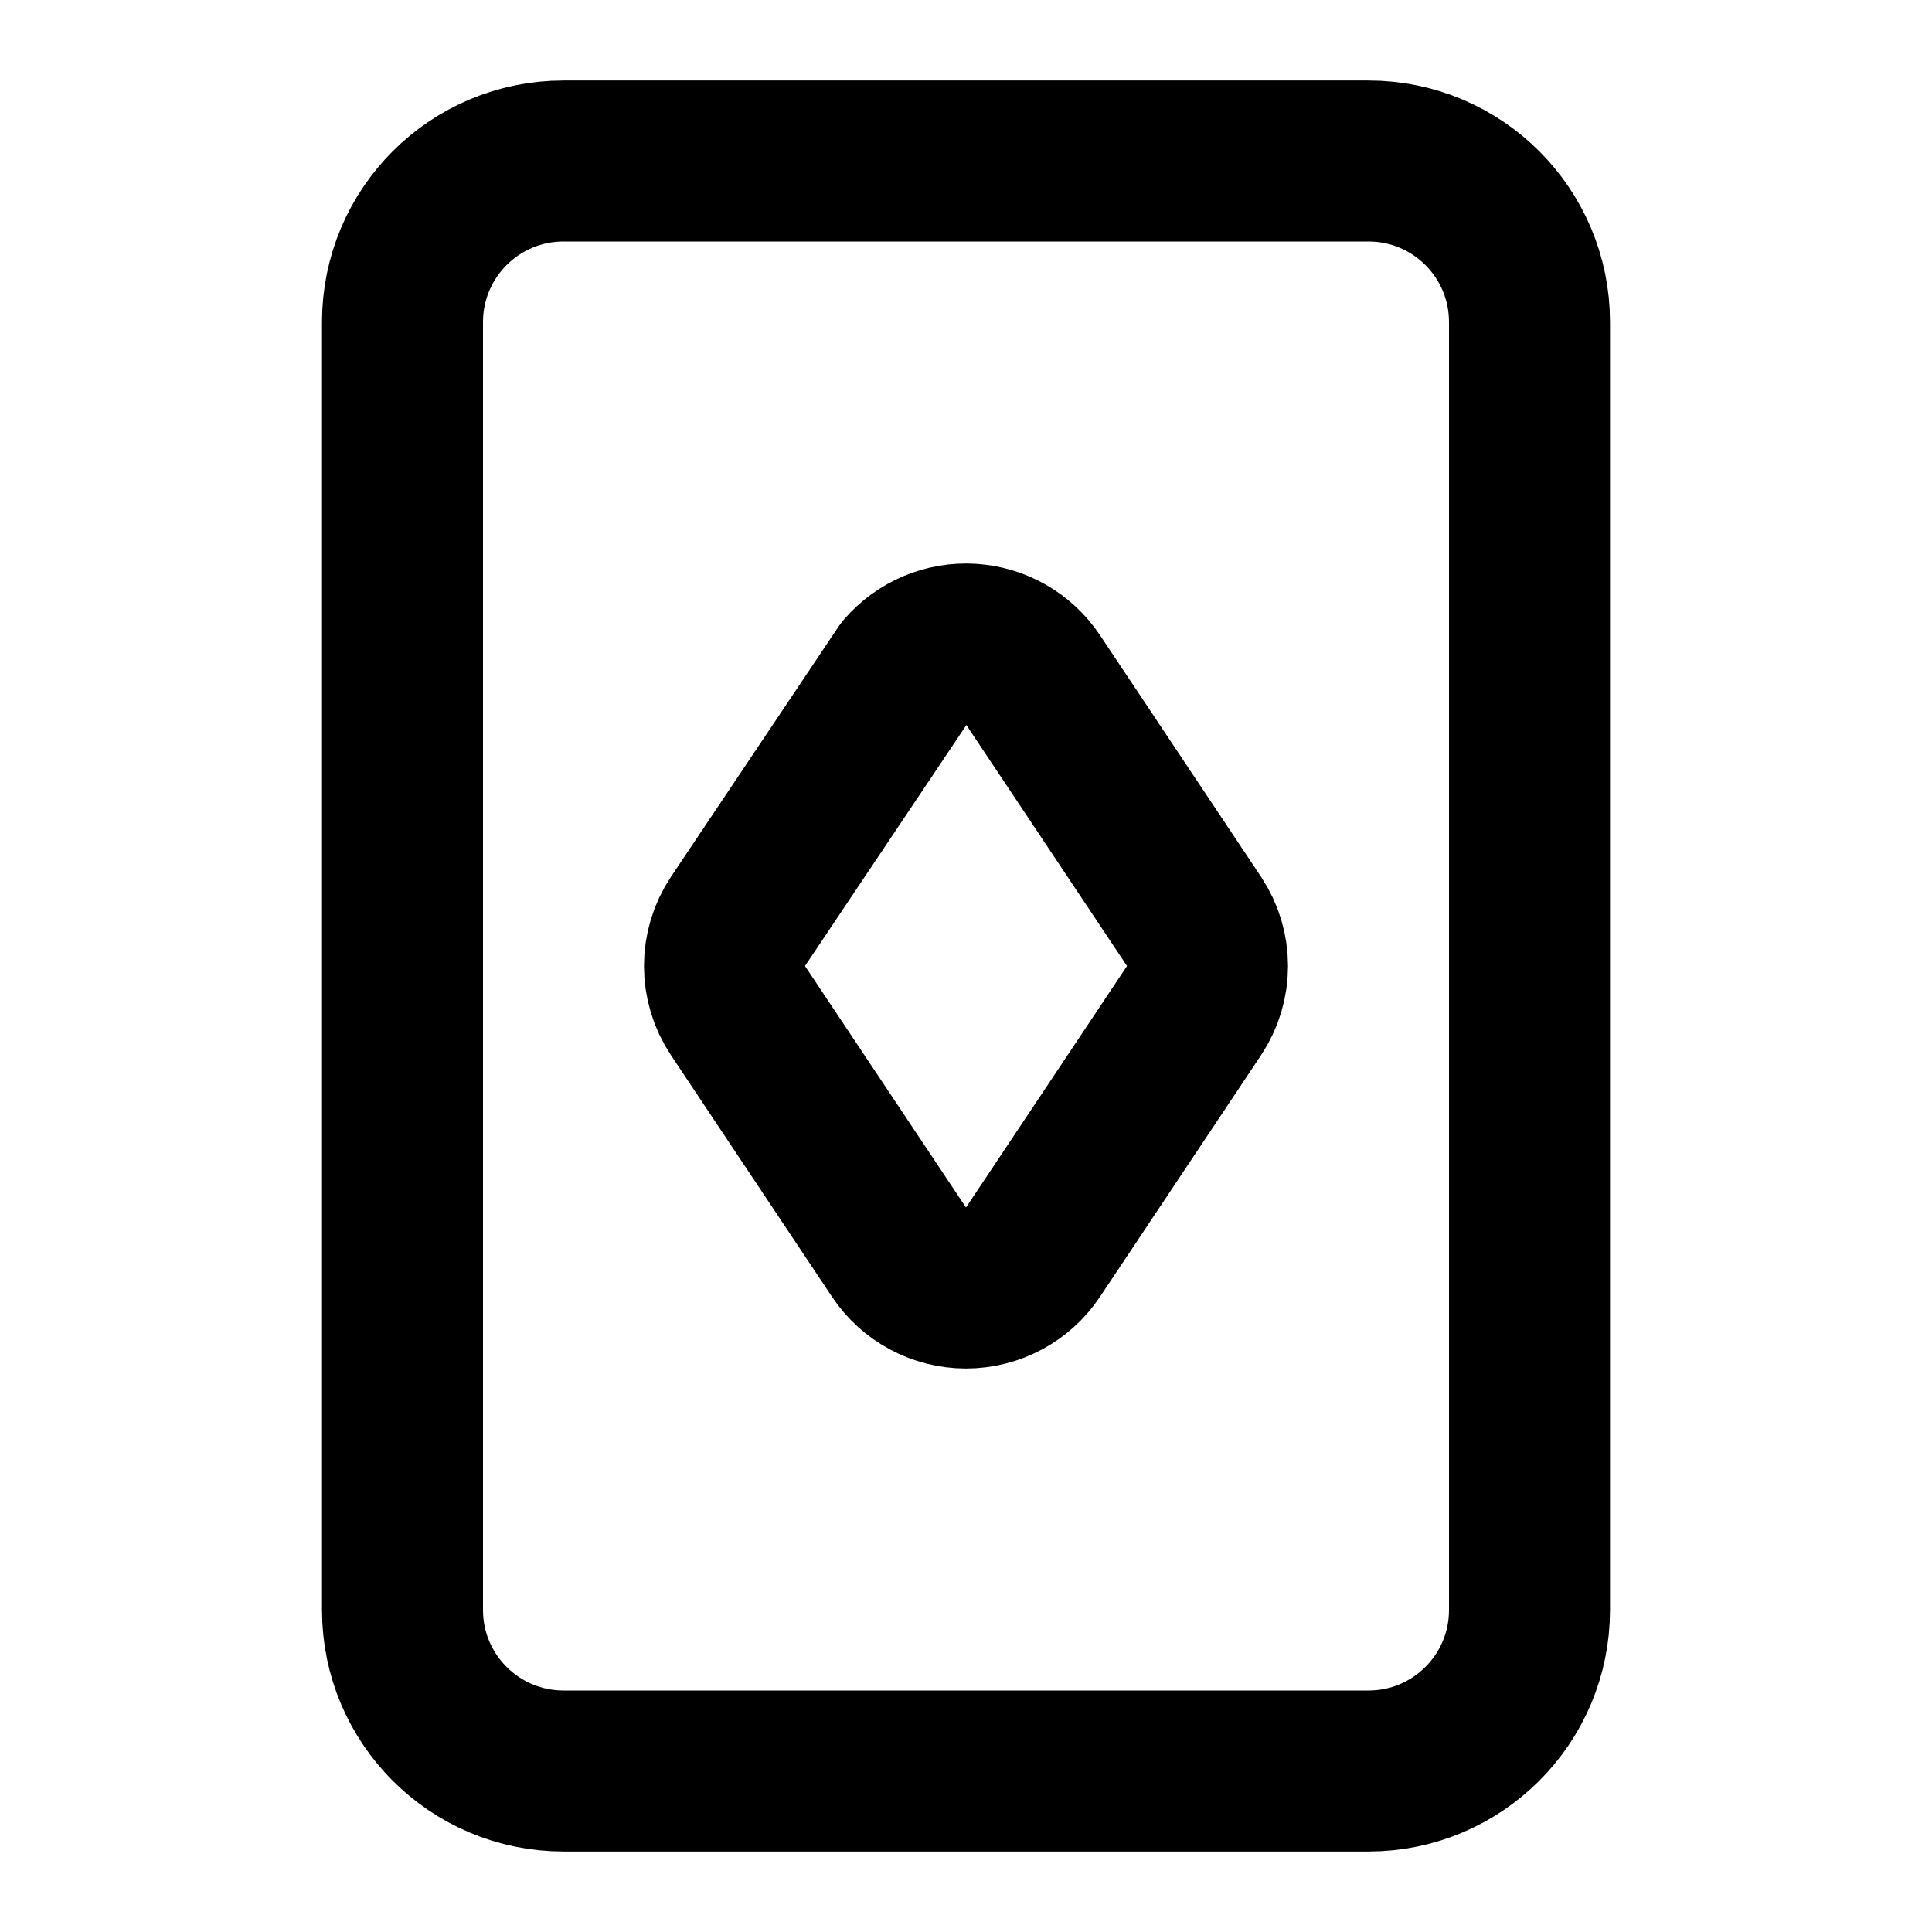
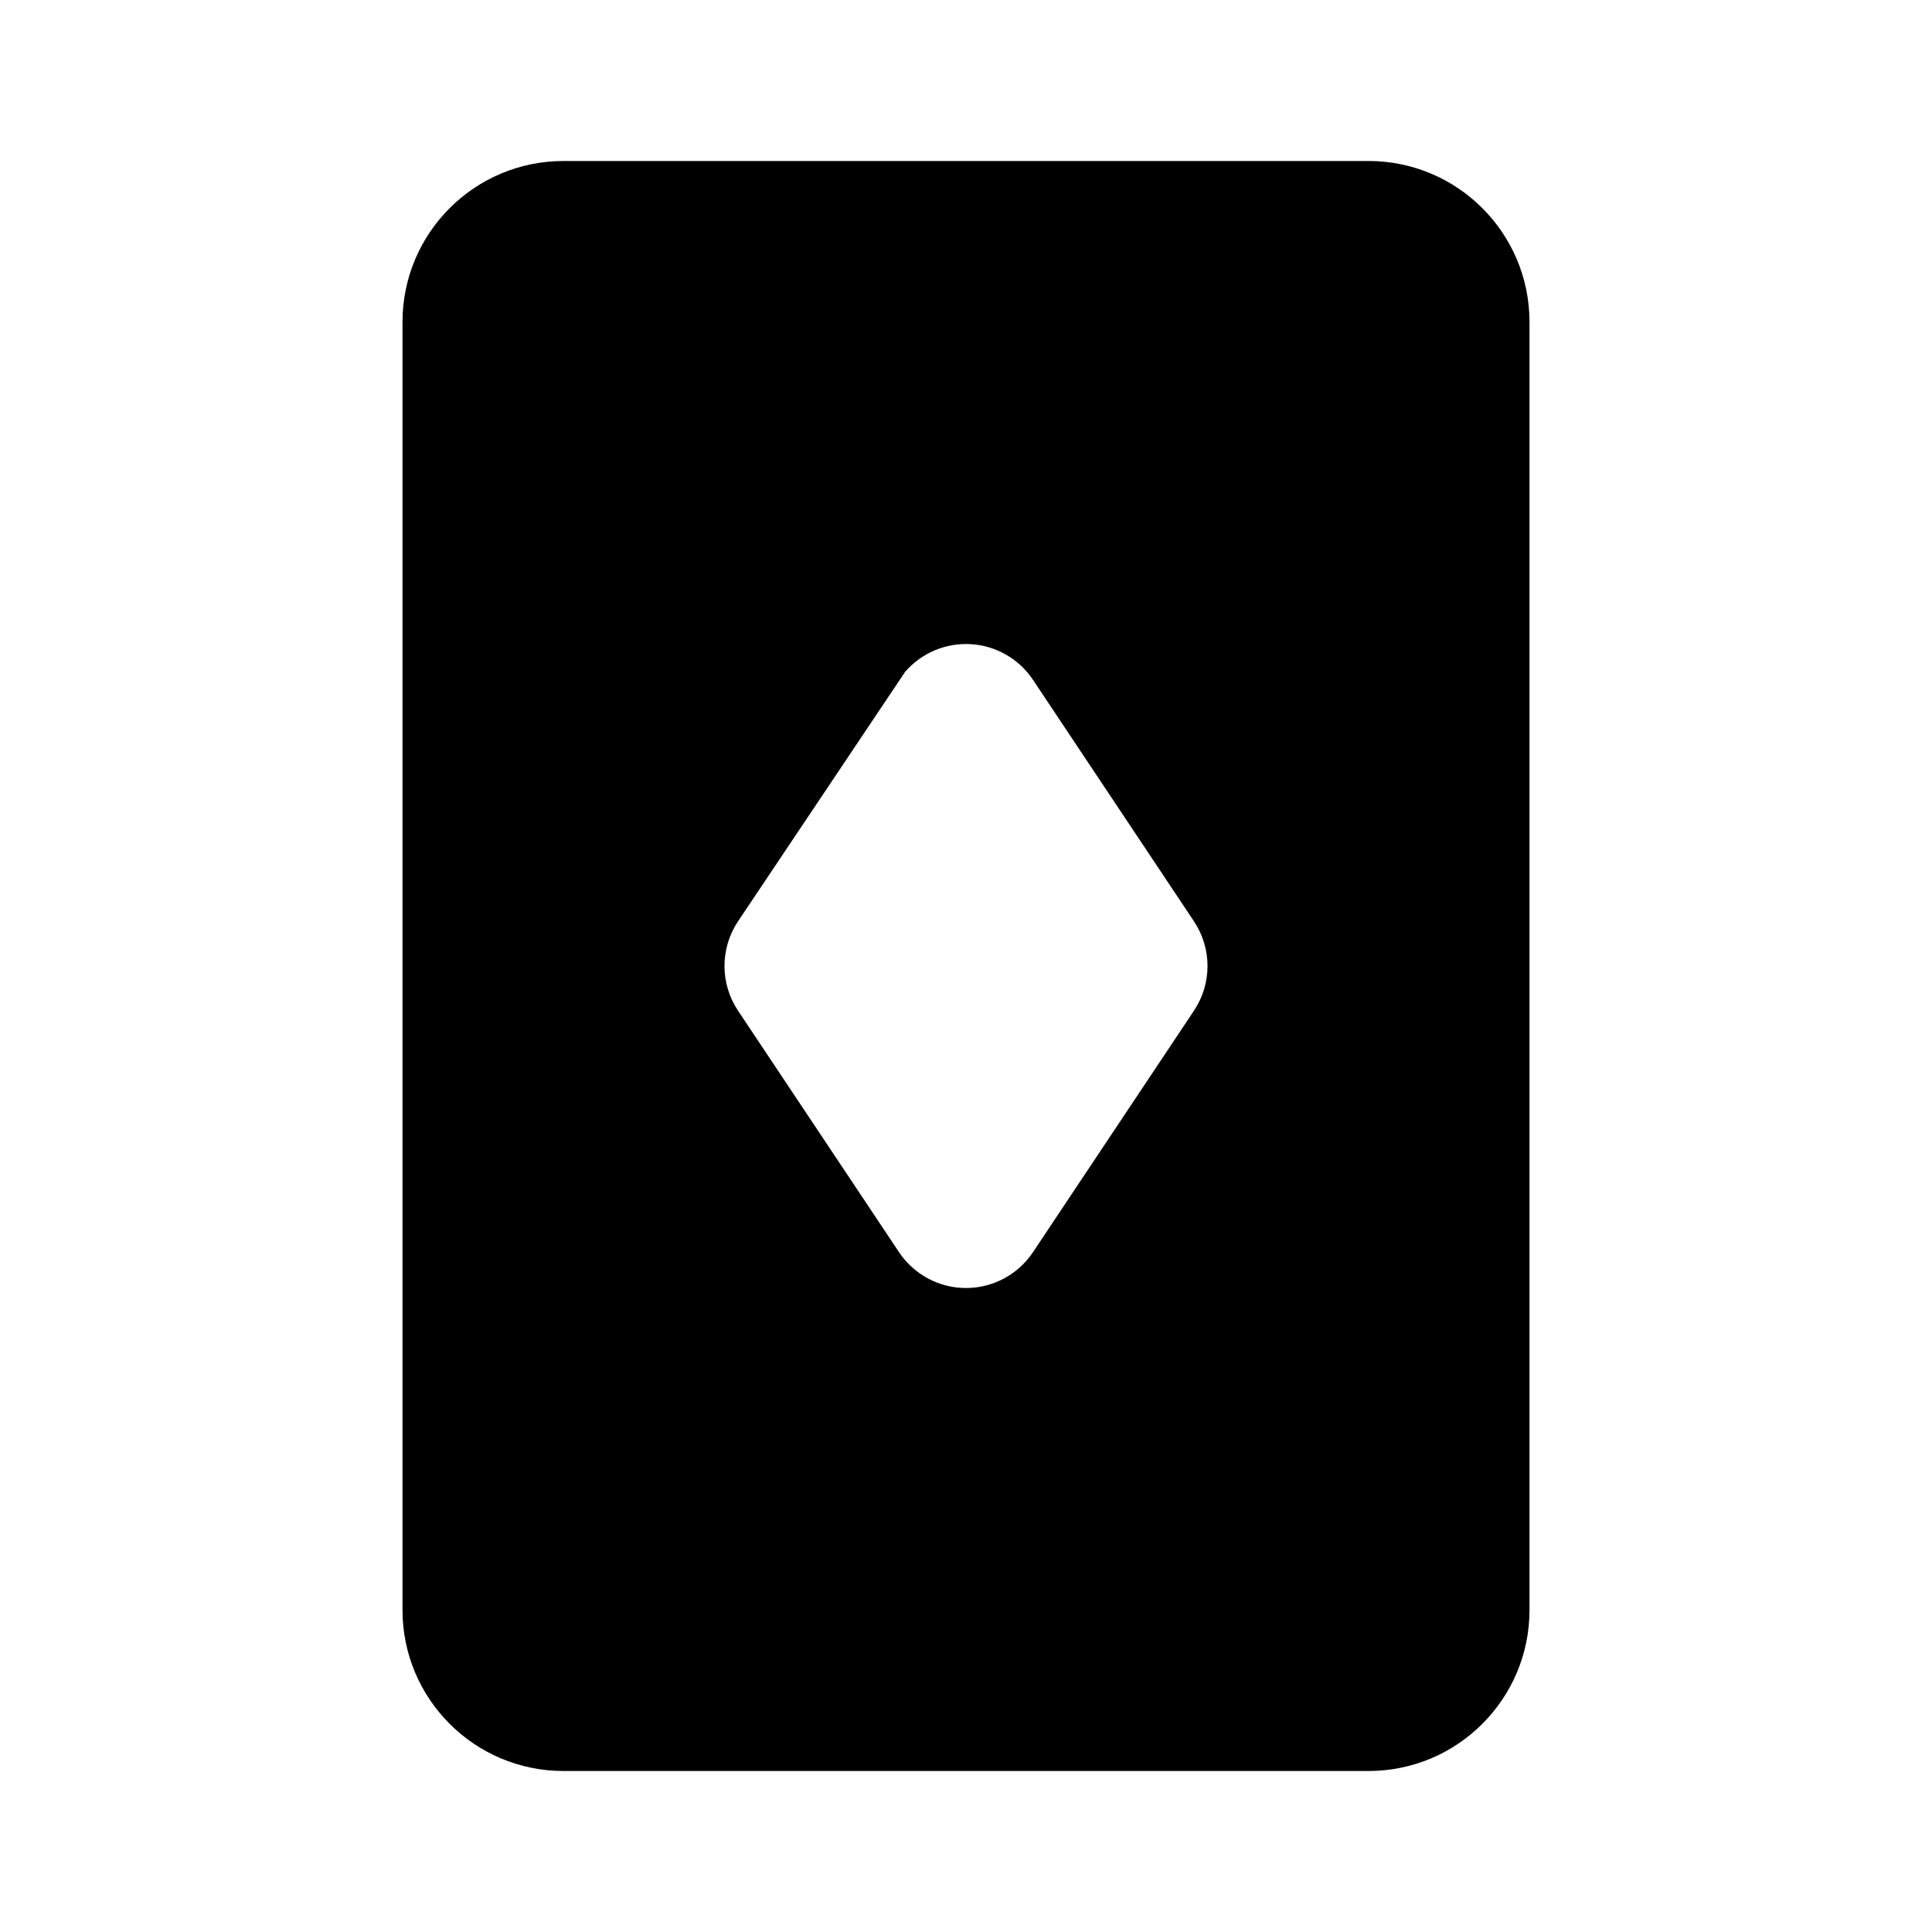
- <svg xmlns="http://www.w3.org/2000/svg" width="24" height="24" viewBox="0 0 24 24" fill="none" stroke="currentColor" stroke-width="2" stroke-linecap="round" stroke-linejoin="round" class="lucide lucide-playing-card preview-icon">
-   <path d="M12.832 8.445a1 1 0 00-1.589-.098l-2.075 3.098a1 1 0 000 1.11l2 3a1 1 0 001.664 0l2-3a1 1 0 000-1.11z" />
-   <path fill="none" d="M7 2h10a2 2 0 0 1 2 2v16a2 2 0 0 1-2 2H7a2 2 0 0 1-2-2V4a2 2 0 0 1 2-2z" />
+ <svg xmlns="http://www.w3.org/2000/svg" width="24" height="24" viewBox="0 0 24 24" fill="currentColor">
+   <path fill-rule="evenodd" d="M7 2h10a2 2 0 0 1 2 2v16a2 2 0 0 1-2 2H7a2 2 0 0 1-2-2V4a2 2 0 0 1 2-2z M12.832 8.445a1 1 0 0 0-1.589-.098l-2.075 3.098a1 1 0 0 0 0 1.11l2 3a1 1 0 0 0 1.664 0l2-3a1 1 0 0 0 0-1.11z" />
</svg>
